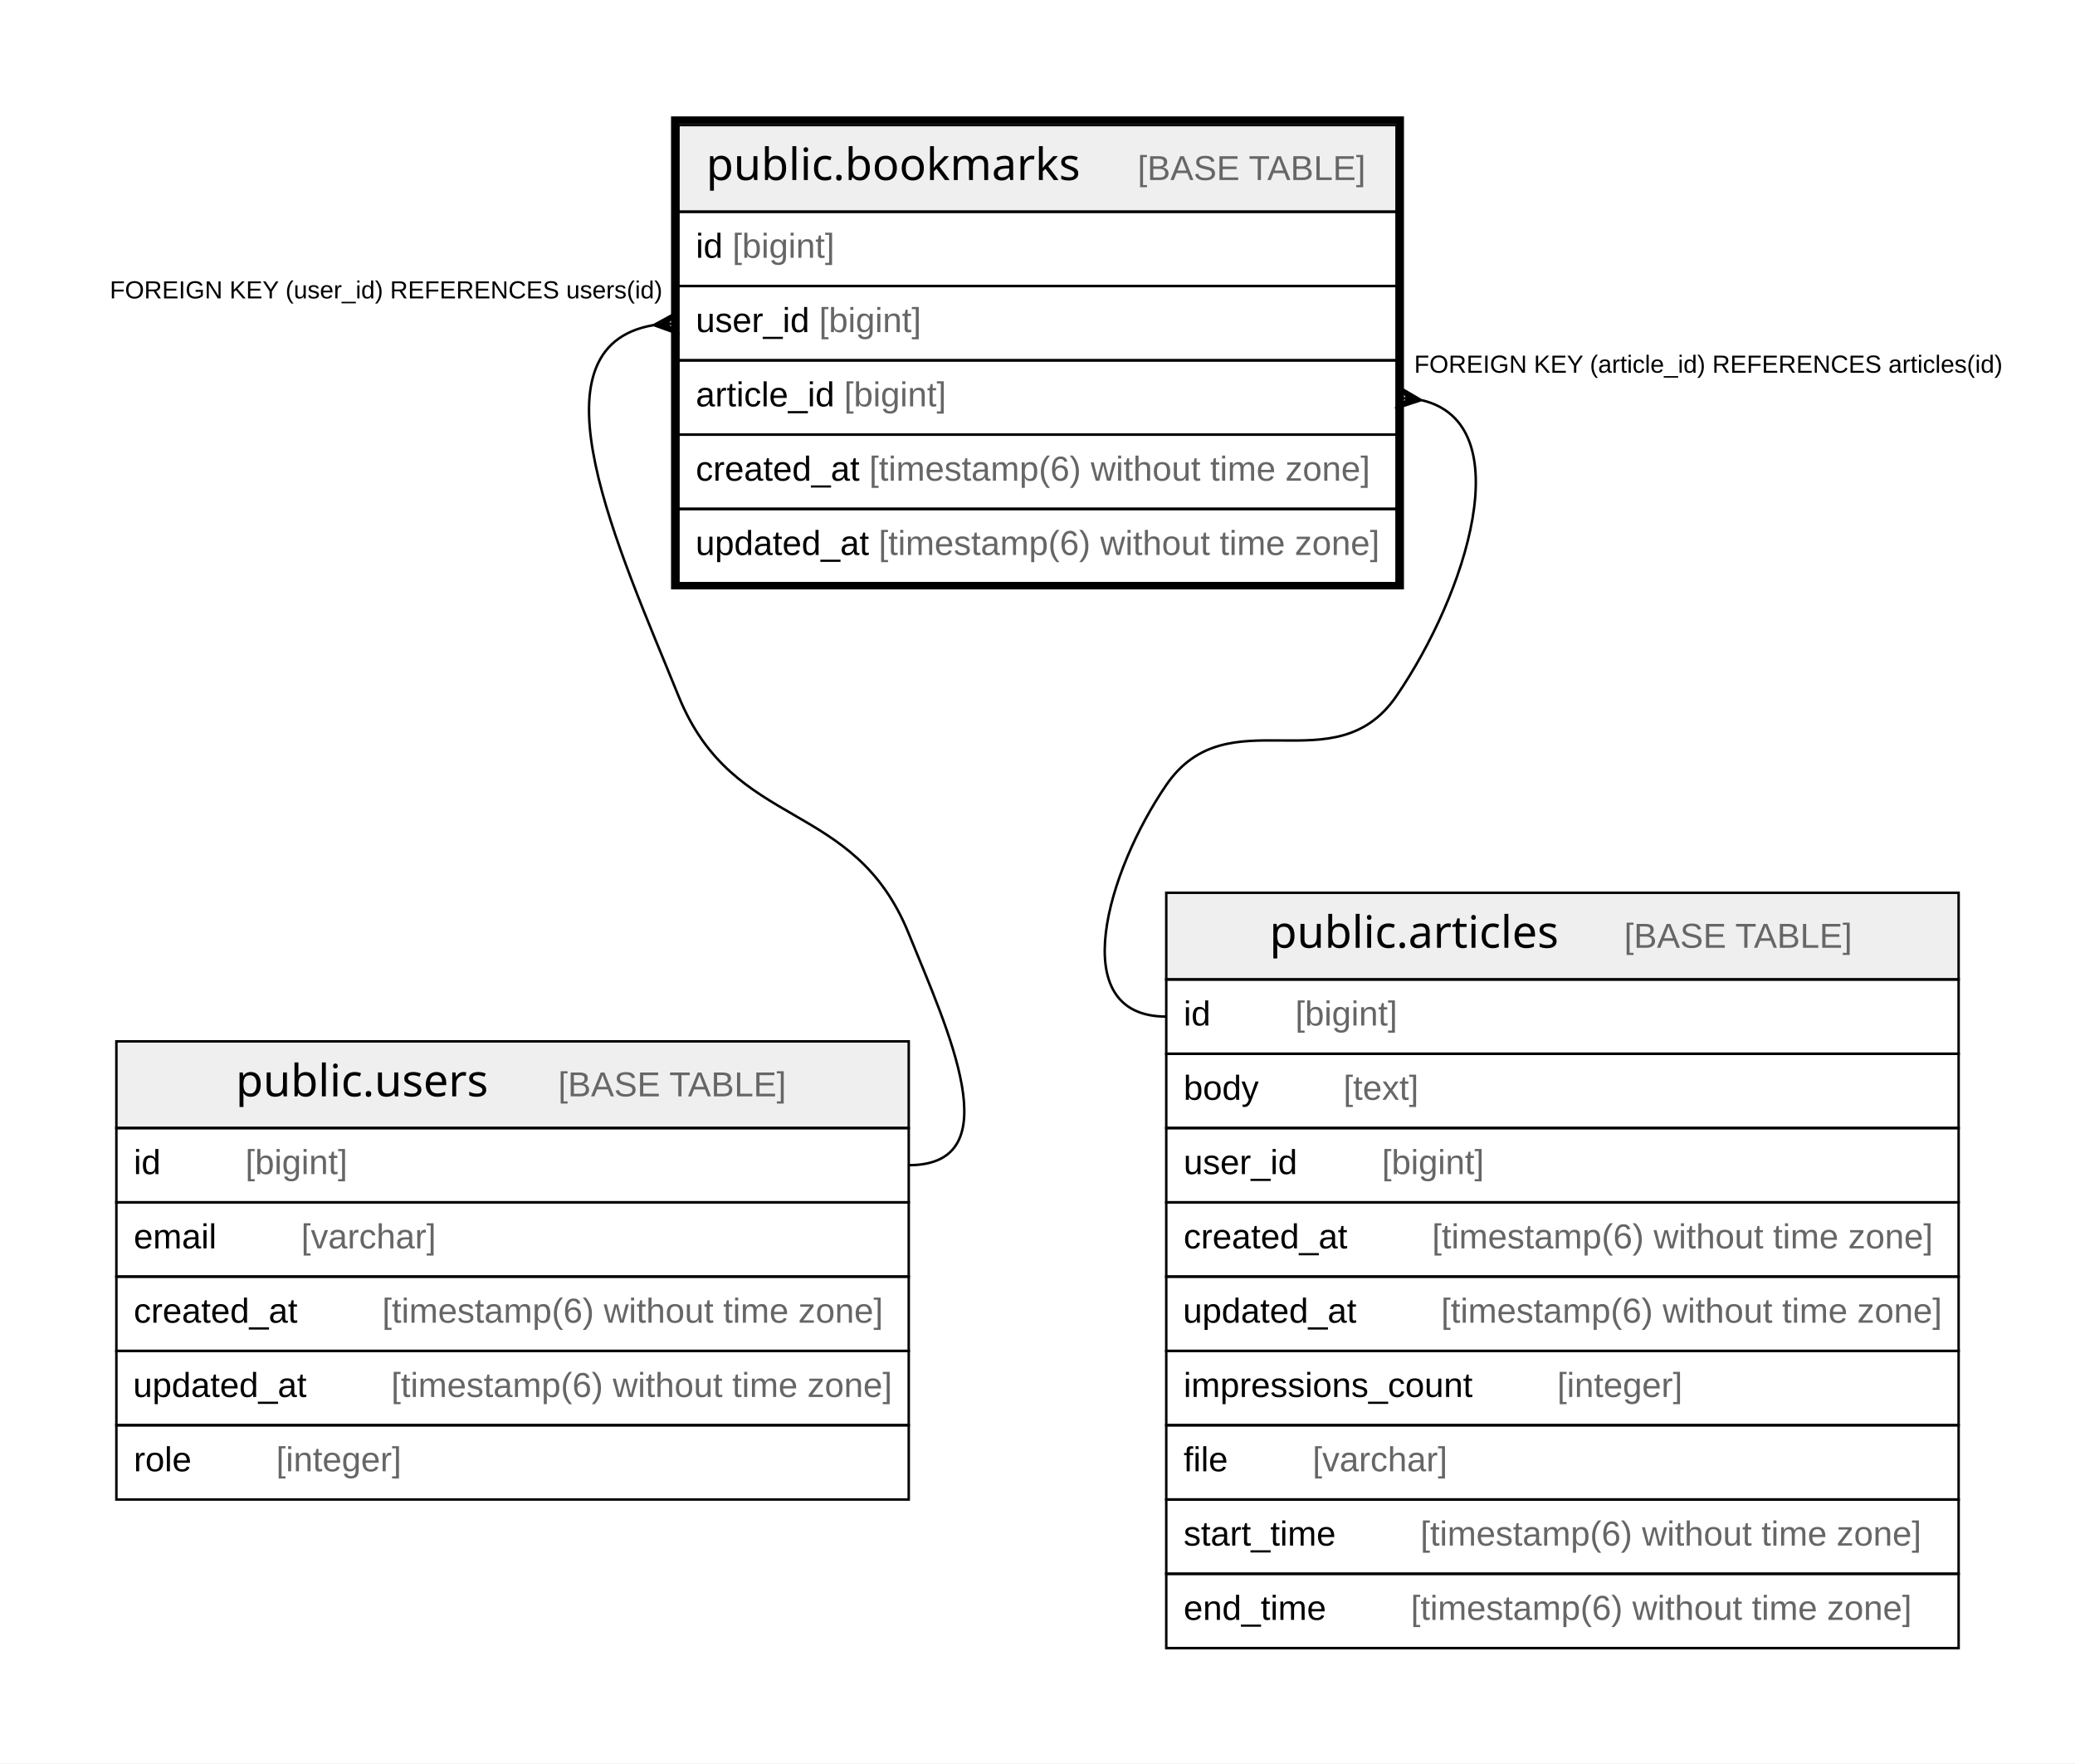
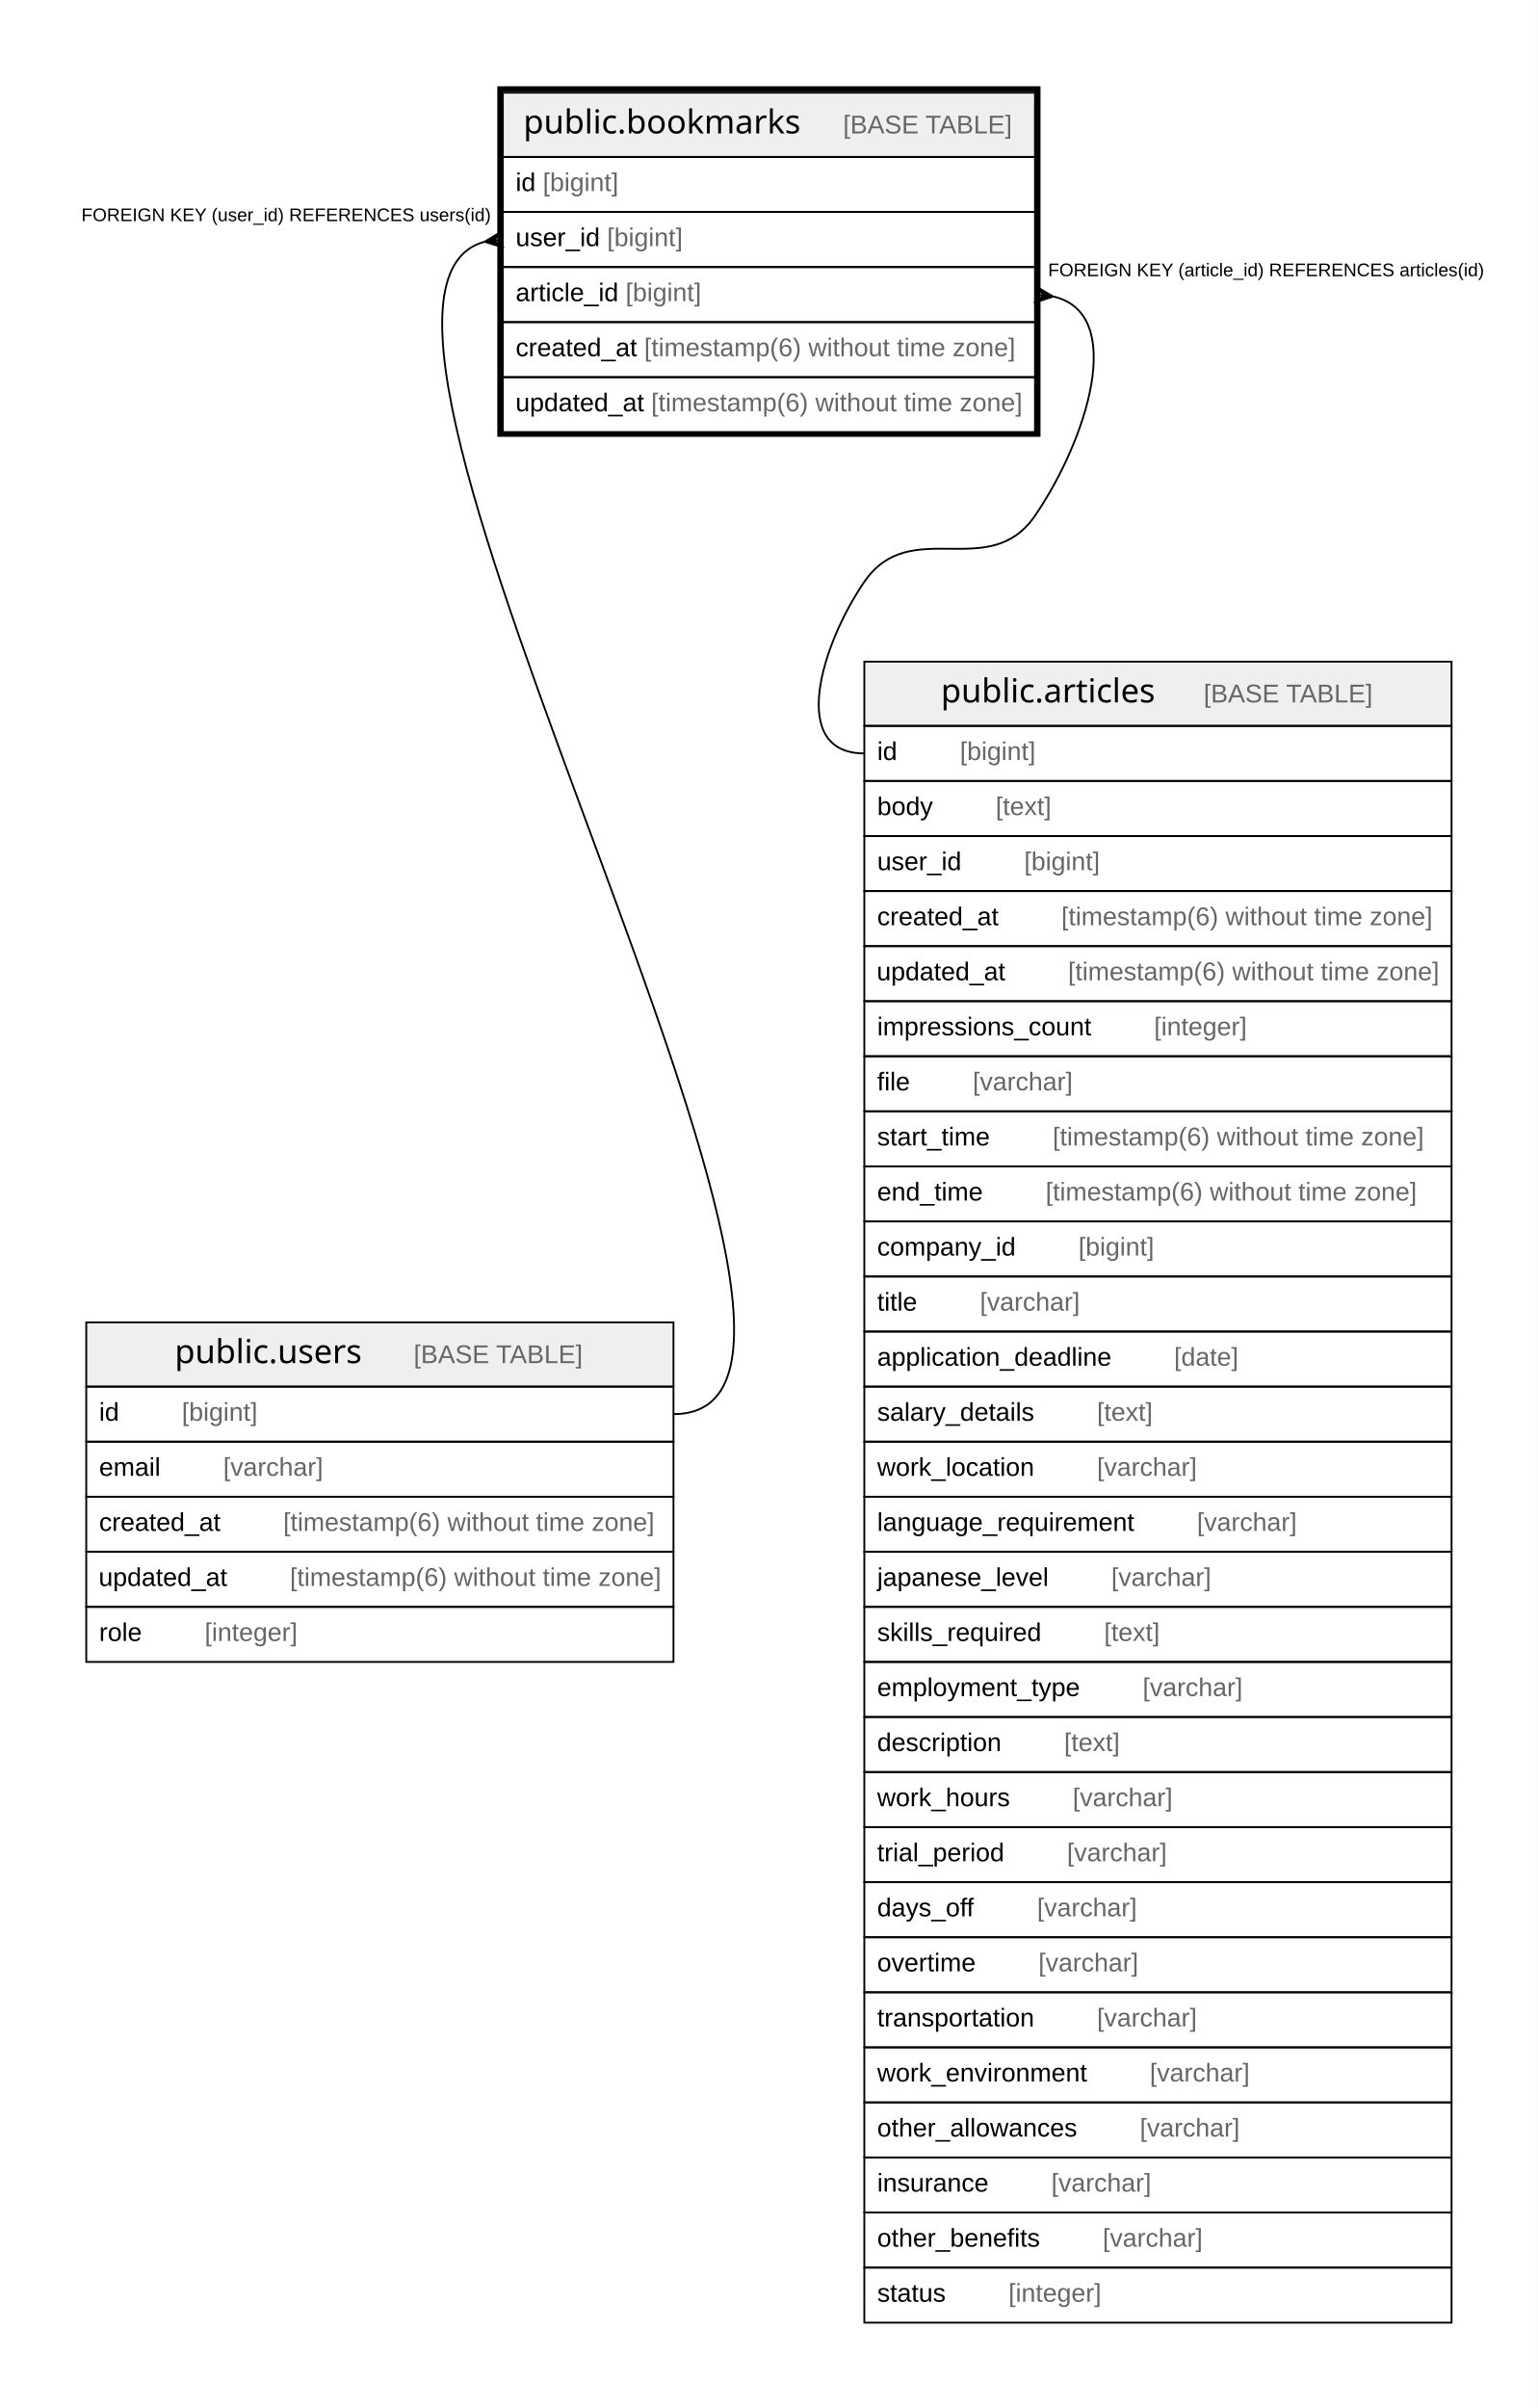
- <svg xmlns="http://www.w3.org/2000/svg" width="838pt" height="712pt" viewBox="0.00 0.00 838.00 712.00">
-   <g id="graph0" class="graph" transform="scale(1 1) rotate(0) translate(4 708)">
-     <polygon fill="#ffffff" stroke="transparent" points="-4,4 -4,-708 834,-708 834,4 -4,4" />
+ <svg xmlns="http://www.w3.org/2000/svg" width="838pt" height="1312pt" viewBox="0.00 0.00 838.00 1312.00">
+   <g id="graph0" class="graph" transform="scale(1 1) rotate(0) translate(4 1308)">
+     <polygon fill="#ffffff" stroke="transparent" points="-4,4 -4,-1308 834,-1308 834,4 -4,4" />
    <g id="node1" class="node">
-       <polygon fill="#efefef" stroke="transparent" points="270,-622.5 270,-657.5 560,-657.5 560,-622.5 270,-622.5" />
-       <polygon fill="none" stroke="#000000" points="270,-622.5 270,-657.5 560,-657.5 560,-622.5 270,-622.5" />
-       <text text-anchor="start" x="281.207" y="-635.3" font-family="Arial Bold" font-size="18.00" fill="#000000">public.bookmarks</text>
-       <text text-anchor="start" x="421.225" y="-635.3" font-family="Arial" font-size="14.00" fill="#000000">    </text>
-       <text text-anchor="start" x="455.43" y="-635.3" font-family="Arial" font-size="14.00" fill="#666666">[BASE TABLE]</text>
-       <polygon fill="none" stroke="#000000" points="270,-592.5 270,-622.5 560,-622.5 560,-592.5 270,-592.5" />
-       <text text-anchor="start" x="277" y="-603.9" font-family="Arial" font-size="14.00" fill="#000000">id </text>
-       <text text-anchor="start" x="291.78" y="-603.9" font-family="Arial" font-size="14.00" fill="#666666">[bigint]</text>
-       <polygon fill="none" stroke="#000000" points="270,-562.5 270,-592.5 560,-592.5 560,-562.5 270,-562.5" />
-       <text text-anchor="start" x="277" y="-573.9" font-family="Arial" font-size="14.00" fill="#000000">user_id </text>
-       <text text-anchor="start" x="326.788" y="-573.9" font-family="Arial" font-size="14.00" fill="#666666">[bigint]</text>
-       <polygon fill="none" stroke="#000000" points="270,-532.5 270,-562.5 560,-562.5 560,-532.5 270,-532.5" />
-       <text text-anchor="start" x="277" y="-543.9" font-family="Arial" font-size="14.00" fill="#000000">article_id </text>
-       <text text-anchor="start" x="336.892" y="-543.9" font-family="Arial" font-size="14.00" fill="#666666">[bigint]</text>
-       <polygon fill="none" stroke="#000000" points="270,-502.5 270,-532.5 560,-532.5 560,-502.5 270,-502.5" />
-       <text text-anchor="start" x="277" y="-513.9" font-family="Arial" font-size="14.00" fill="#000000">created_at </text>
-       <text text-anchor="start" x="347.028" y="-513.9" font-family="Arial" font-size="14.00" fill="#666666">[timestamp(6) without time zone]</text>
-       <polygon fill="none" stroke="#000000" points="270,-472.5 270,-502.5 560,-502.5 560,-472.5 270,-472.5" />
-       <text text-anchor="start" x="276.912" y="-483.9" font-family="Arial" font-size="14.00" fill="#000000">updated_at </text>
-       <text text-anchor="start" x="350.844" y="-483.9" font-family="Arial" font-size="14.00" fill="#666666">[timestamp(6) without time zone]</text>
-       <polygon fill="none" stroke="#000000" stroke-width="3" points="268.5,-471.5 268.5,-659.5 561.5,-659.5 561.5,-471.5 268.5,-471.5" />
+       <polygon fill="#efefef" stroke="transparent" points="270,-1222.5 270,-1257.5 560,-1257.5 560,-1222.5 270,-1222.5" />
+       <polygon fill="none" stroke="#000000" points="270,-1222.5 270,-1257.5 560,-1257.5 560,-1222.5 270,-1222.5" />
+       <text text-anchor="start" x="281.207" y="-1235.3" font-family="Arial Bold" font-size="18.00" fill="#000000">public.bookmarks</text>
+       <text text-anchor="start" x="421.225" y="-1235.3" font-family="Arial" font-size="14.00" fill="#000000">    </text>
+       <text text-anchor="start" x="455.43" y="-1235.3" font-family="Arial" font-size="14.00" fill="#666666">[BASE TABLE]</text>
+       <polygon fill="none" stroke="#000000" points="270,-1192.5 270,-1222.5 560,-1222.5 560,-1192.5 270,-1192.5" />
+       <text text-anchor="start" x="277" y="-1203.9" font-family="Arial" font-size="14.00" fill="#000000">id </text>
+       <text text-anchor="start" x="291.78" y="-1203.9" font-family="Arial" font-size="14.00" fill="#666666">[bigint]</text>
+       <polygon fill="none" stroke="#000000" points="270,-1162.5 270,-1192.5 560,-1192.5 560,-1162.5 270,-1162.5" />
+       <text text-anchor="start" x="277" y="-1173.9" font-family="Arial" font-size="14.00" fill="#000000">user_id </text>
+       <text text-anchor="start" x="326.788" y="-1173.9" font-family="Arial" font-size="14.00" fill="#666666">[bigint]</text>
+       <polygon fill="none" stroke="#000000" points="270,-1132.5 270,-1162.5 560,-1162.5 560,-1132.5 270,-1132.5" />
+       <text text-anchor="start" x="277" y="-1143.9" font-family="Arial" font-size="14.00" fill="#000000">article_id </text>
+       <text text-anchor="start" x="336.892" y="-1143.9" font-family="Arial" font-size="14.00" fill="#666666">[bigint]</text>
+       <polygon fill="none" stroke="#000000" points="270,-1102.5 270,-1132.5 560,-1132.5 560,-1102.5 270,-1102.5" />
+       <text text-anchor="start" x="277" y="-1113.9" font-family="Arial" font-size="14.00" fill="#000000">created_at </text>
+       <text text-anchor="start" x="347.028" y="-1113.9" font-family="Arial" font-size="14.00" fill="#666666">[timestamp(6) without time zone]</text>
+       <polygon fill="none" stroke="#000000" points="270,-1072.5 270,-1102.5 560,-1102.5 560,-1072.5 270,-1072.5" />
+       <text text-anchor="start" x="276.912" y="-1083.9" font-family="Arial" font-size="14.00" fill="#000000">updated_at </text>
+       <text text-anchor="start" x="350.844" y="-1083.9" font-family="Arial" font-size="14.00" fill="#666666">[timestamp(6) without time zone]</text>
+       <polygon fill="none" stroke="#000000" stroke-width="3" points="268.5,-1071.5 268.5,-1259.5 561.5,-1259.5 561.5,-1071.5 268.5,-1071.5" />
    </g>
    <g id="node2" class="node">
-       <polygon fill="#efefef" stroke="transparent" points="43,-252.5 43,-287.5 363,-287.5 363,-252.5 43,-252.5" />
-       <polygon fill="none" stroke="#000000" points="43,-252.5 43,-287.5 363,-287.5 363,-252.5 43,-252.5" />
-       <text text-anchor="start" x="91.209" y="-265.3" font-family="Arial Bold" font-size="18.00" fill="#000000">public.users</text>
-       <text text-anchor="start" x="187.223" y="-265.3" font-family="Arial" font-size="14.00" fill="#000000">    </text>
-       <text text-anchor="start" x="221.428" y="-265.3" font-family="Arial" font-size="14.00" fill="#666666">[BASE TABLE]</text>
-       <polygon fill="none" stroke="#000000" points="43,-222.5 43,-252.5 363,-252.5 363,-222.5 43,-222.5" />
-       <text text-anchor="start" x="50" y="-233.9" font-family="Arial" font-size="14.00" fill="#000000">id    </text>
-       <text text-anchor="start" x="95.094" y="-233.9" font-family="Arial" font-size="14.00" fill="#666666">[bigint]</text>
-       <polygon fill="none" stroke="#000000" points="43,-192.5 43,-222.5 363,-222.5 363,-192.5 43,-192.5" />
-       <text text-anchor="start" x="50" y="-203.9" font-family="Arial" font-size="14.00" fill="#000000">email    </text>
-       <text text-anchor="start" x="117.644" y="-203.9" font-family="Arial" font-size="14.00" fill="#666666">[varchar]</text>
-       <polygon fill="none" stroke="#000000" points="43,-162.5 43,-192.5 363,-192.5 363,-162.5 43,-162.5" />
-       <text text-anchor="start" x="50" y="-173.9" font-family="Arial" font-size="14.00" fill="#000000">created_at    </text>
-       <text text-anchor="start" x="150.342" y="-173.9" font-family="Arial" font-size="14.00" fill="#666666">[timestamp(6) without time zone]</text>
-       <polygon fill="none" stroke="#000000" points="43,-132.5 43,-162.5 363,-162.5 363,-132.5 43,-132.5" />
-       <text text-anchor="start" x="49.755" y="-143.9" font-family="Arial" font-size="14.00" fill="#000000">updated_at    </text>
-       <text text-anchor="start" x="154.001" y="-143.9" font-family="Arial" font-size="14.00" fill="#666666">[timestamp(6) without time zone]</text>
-       <polygon fill="none" stroke="#000000" points="43,-102.5 43,-132.5 363,-132.5 363,-102.5 43,-102.5" />
-       <text text-anchor="start" x="50" y="-113.9" font-family="Arial" font-size="14.00" fill="#000000">role    </text>
-       <text text-anchor="start" x="107.537" y="-113.9" font-family="Arial" font-size="14.00" fill="#666666">[integer]</text>
+       <polygon fill="#efefef" stroke="transparent" points="43,-552.5 43,-587.5 363,-587.5 363,-552.5 43,-552.5" />
+       <polygon fill="none" stroke="#000000" points="43,-552.5 43,-587.5 363,-587.5 363,-552.5 43,-552.5" />
+       <text text-anchor="start" x="91.209" y="-565.3" font-family="Arial Bold" font-size="18.00" fill="#000000">public.users</text>
+       <text text-anchor="start" x="187.223" y="-565.3" font-family="Arial" font-size="14.00" fill="#000000">    </text>
+       <text text-anchor="start" x="221.428" y="-565.3" font-family="Arial" font-size="14.00" fill="#666666">[BASE TABLE]</text>
+       <polygon fill="none" stroke="#000000" points="43,-522.5 43,-552.5 363,-552.5 363,-522.5 43,-522.5" />
+       <text text-anchor="start" x="50" y="-533.9" font-family="Arial" font-size="14.00" fill="#000000">id    </text>
+       <text text-anchor="start" x="95.094" y="-533.9" font-family="Arial" font-size="14.00" fill="#666666">[bigint]</text>
+       <polygon fill="none" stroke="#000000" points="43,-492.5 43,-522.5 363,-522.5 363,-492.5 43,-492.5" />
+       <text text-anchor="start" x="50" y="-503.9" font-family="Arial" font-size="14.00" fill="#000000">email    </text>
+       <text text-anchor="start" x="117.644" y="-503.9" font-family="Arial" font-size="14.00" fill="#666666">[varchar]</text>
+       <polygon fill="none" stroke="#000000" points="43,-462.5 43,-492.5 363,-492.5 363,-462.5 43,-462.5" />
+       <text text-anchor="start" x="50" y="-473.9" font-family="Arial" font-size="14.00" fill="#000000">created_at    </text>
+       <text text-anchor="start" x="150.342" y="-473.9" font-family="Arial" font-size="14.00" fill="#666666">[timestamp(6) without time zone]</text>
+       <polygon fill="none" stroke="#000000" points="43,-432.5 43,-462.5 363,-462.5 363,-432.5 43,-432.5" />
+       <text text-anchor="start" x="49.755" y="-443.9" font-family="Arial" font-size="14.00" fill="#000000">updated_at    </text>
+       <text text-anchor="start" x="154.001" y="-443.9" font-family="Arial" font-size="14.00" fill="#666666">[timestamp(6) without time zone]</text>
+       <polygon fill="none" stroke="#000000" points="43,-402.5 43,-432.5 363,-432.5 363,-402.5 43,-402.5" />
+       <text text-anchor="start" x="50" y="-413.9" font-family="Arial" font-size="14.00" fill="#000000">role    </text>
+       <text text-anchor="start" x="107.537" y="-413.9" font-family="Arial" font-size="14.00" fill="#666666">[integer]</text>
    </g>
    <g id="edge1" class="edge">
-       <path fill="none" stroke="#000000" d="M259.981,-576.725C207.631,-567.899 246.267,-485.608 270,-427 292.297,-371.939 340.703,-386.061 363,-331 378.597,-292.483 404.556,-237.5 363,-237.5" />
-       <polygon fill="#000000" stroke="#000000" points="260.03,-576.729 269.653,-581.987 265.015,-577.114 270,-577.5 270,-577.5 270,-577.5 265.015,-577.114 270.347,-573.013 260.03,-576.729 260.03,-576.729" />
-       <text text-anchor="start" x="40.334" y="-587.5" font-family="Arial" font-size="10.00" fill="#000000">FOREIGN KEY (user_id) REFERENCES users(id)</text>
+       <path fill="none" stroke="#000000" d="M260.05,-1176.283C145.265,-1145.413 503.067,-537.5 363,-537.5" />
+       <polygon fill="#000000" stroke="#000000" points="260.074,-1176.286 269.454,-1181.967 265.037,-1176.893 270,-1177.5 270,-1177.5 270,-1177.5 265.037,-1176.893 270.546,-1173.033 260.074,-1176.286 260.074,-1176.286" />
+       <text text-anchor="start" x="40.334" y="-1187.5" font-family="Arial" font-size="10.00" fill="#000000">FOREIGN KEY (user_id) REFERENCES users(id)</text>
    </g>
    <g id="node3" class="node">
-       <polygon fill="#efefef" stroke="transparent" points="467,-312.5 467,-347.5 787,-347.5 787,-312.5 467,-312.5" />
-       <polygon fill="none" stroke="#000000" points="467,-312.5 467,-347.5 787,-347.5 787,-312.5 467,-312.5" />
-       <text text-anchor="start" x="508.714" y="-325.3" font-family="Arial Bold" font-size="18.00" fill="#000000">public.articles</text>
-       <text text-anchor="start" x="617.718" y="-325.3" font-family="Arial" font-size="14.00" fill="#000000">    </text>
-       <text text-anchor="start" x="651.923" y="-325.3" font-family="Arial" font-size="14.00" fill="#666666">[BASE TABLE]</text>
+       <polygon fill="#efefef" stroke="transparent" points="467,-912.5 467,-947.5 787,-947.5 787,-912.5 467,-912.5" />
+       <polygon fill="none" stroke="#000000" points="467,-912.5 467,-947.5 787,-947.5 787,-912.5 467,-912.5" />
+       <text text-anchor="start" x="508.714" y="-925.3" font-family="Arial Bold" font-size="18.00" fill="#000000">public.articles</text>
+       <text text-anchor="start" x="617.718" y="-925.3" font-family="Arial" font-size="14.00" fill="#000000">    </text>
+       <text text-anchor="start" x="651.923" y="-925.3" font-family="Arial" font-size="14.00" fill="#666666">[BASE TABLE]</text>
+       <polygon fill="none" stroke="#000000" points="467,-882.5 467,-912.5 787,-912.5 787,-882.5 467,-882.5" />
+       <text text-anchor="start" x="474" y="-893.9" font-family="Arial" font-size="14.00" fill="#000000">id    </text>
+       <text text-anchor="start" x="519.094" y="-893.9" font-family="Arial" font-size="14.00" fill="#666666">[bigint]</text>
+       <polygon fill="none" stroke="#000000" points="467,-852.5 467,-882.5 787,-882.5 787,-852.5 467,-852.5" />
+       <text text-anchor="start" x="474" y="-863.9" font-family="Arial" font-size="14.00" fill="#000000">body    </text>
+       <text text-anchor="start" x="538.553" y="-863.9" font-family="Arial" font-size="14.00" fill="#666666">[text]</text>
+       <polygon fill="none" stroke="#000000" points="467,-822.5 467,-852.5 787,-852.5 787,-822.5 467,-822.5" />
+       <text text-anchor="start" x="474" y="-833.9" font-family="Arial" font-size="14.00" fill="#000000">user_id    </text>
+       <text text-anchor="start" x="554.102" y="-833.9" font-family="Arial" font-size="14.00" fill="#666666">[bigint]</text>
+       <polygon fill="none" stroke="#000000" points="467,-792.5 467,-822.5 787,-822.5 787,-792.5 467,-792.5" />
+       <text text-anchor="start" x="474" y="-803.9" font-family="Arial" font-size="14.00" fill="#000000">created_at    </text>
+       <text text-anchor="start" x="574.342" y="-803.9" font-family="Arial" font-size="14.00" fill="#666666">[timestamp(6) without time zone]</text>
+       <polygon fill="none" stroke="#000000" points="467,-762.5 467,-792.5 787,-792.5 787,-762.5 467,-762.5" />
+       <text text-anchor="start" x="473.755" y="-773.9" font-family="Arial" font-size="14.00" fill="#000000">updated_at    </text>
+       <text text-anchor="start" x="578.001" y="-773.9" font-family="Arial" font-size="14.00" fill="#666666">[timestamp(6) without time zone]</text>
+       <polygon fill="none" stroke="#000000" points="467,-732.5 467,-762.5 787,-762.5 787,-732.5 467,-732.5" />
+       <text text-anchor="start" x="474" y="-743.9" font-family="Arial" font-size="14.00" fill="#000000">impressions_count    </text>
+       <text text-anchor="start" x="624.891" y="-743.9" font-family="Arial" font-size="14.00" fill="#666666">[integer]</text>
+       <polygon fill="none" stroke="#000000" points="467,-702.5 467,-732.5 787,-732.5 787,-702.5 467,-702.5" />
+       <text text-anchor="start" x="474" y="-713.9" font-family="Arial" font-size="14.00" fill="#000000">file    </text>
+       <text text-anchor="start" x="526.091" y="-713.9" font-family="Arial" font-size="14.00" fill="#666666">[varchar]</text>
+       <polygon fill="none" stroke="#000000" points="467,-672.5 467,-702.5 787,-702.5 787,-672.5 467,-672.5" />
+       <text text-anchor="start" x="474" y="-683.9" font-family="Arial" font-size="14.00" fill="#000000">start_time    </text>
+       <text text-anchor="start" x="569.652" y="-683.9" font-family="Arial" font-size="14.00" fill="#666666">[timestamp(6) without time zone]</text>
+       <polygon fill="none" stroke="#000000" points="467,-642.5 467,-672.5 787,-672.5 787,-642.5 467,-642.5" />
+       <text text-anchor="start" x="474" y="-653.9" font-family="Arial" font-size="14.00" fill="#000000">end_time    </text>
+       <text text-anchor="start" x="565.776" y="-653.9" font-family="Arial" font-size="14.00" fill="#666666">[timestamp(6) without time zone]</text>
+       <polygon fill="none" stroke="#000000" points="467,-612.5 467,-642.5 787,-642.5 787,-612.5 467,-612.5" />
+       <text text-anchor="start" x="474" y="-623.9" font-family="Arial" font-size="14.00" fill="#000000">company_id    </text>
+       <text text-anchor="start" x="583.668" y="-623.9" font-family="Arial" font-size="14.00" fill="#666666">[bigint]</text>
+       <polygon fill="none" stroke="#000000" points="467,-582.5 467,-612.5 787,-612.5 787,-582.5 467,-582.5" />
+       <text text-anchor="start" x="474" y="-593.9" font-family="Arial" font-size="14.00" fill="#000000">title    </text>
+       <text text-anchor="start" x="529.982" y="-593.9" font-family="Arial" font-size="14.00" fill="#666666">[varchar]</text>
+       <polygon fill="none" stroke="#000000" points="467,-552.5 467,-582.5 787,-582.5 787,-552.5 467,-552.5" />
+       <text text-anchor="start" x="474" y="-563.9" font-family="Arial" font-size="14.00" fill="#000000">application_deadline    </text>
+       <text text-anchor="start" x="635.802" y="-563.9" font-family="Arial" font-size="14.00" fill="#666666">[date]</text>
+       <polygon fill="none" stroke="#000000" points="467,-522.5 467,-552.5 787,-552.5 787,-522.5 467,-522.5" />
+       <text text-anchor="start" x="474" y="-533.9" font-family="Arial" font-size="14.00" fill="#000000">salary_details    </text>
+       <text text-anchor="start" x="593.771" y="-533.9" font-family="Arial" font-size="14.00" fill="#666666">[text]</text>
+       <polygon fill="none" stroke="#000000" points="467,-492.5 467,-522.5 787,-522.5 787,-492.5 467,-492.5" />
+       <text text-anchor="start" x="474" y="-503.9" font-family="Arial" font-size="14.00" fill="#000000">work_location    </text>
+       <text text-anchor="start" x="593.771" y="-503.9" font-family="Arial" font-size="14.00" fill="#666666">[varchar]</text>
+       <polygon fill="none" stroke="#000000" points="467,-462.5 467,-492.5 787,-492.5 787,-462.5 467,-462.5" />
+       <text text-anchor="start" x="474" y="-473.9" font-family="Arial" font-size="14.00" fill="#000000">language_requirement    </text>
+       <text text-anchor="start" x="648.247" y="-473.9" font-family="Arial" font-size="14.00" fill="#666666">[varchar]</text>
+       <polygon fill="none" stroke="#000000" points="467,-432.5 467,-462.5 787,-462.5 787,-432.5 467,-432.5" />
+       <text text-anchor="start" x="474" y="-443.9" font-family="Arial" font-size="14.00" fill="#000000">japanese_level    </text>
+       <text text-anchor="start" x="601.568" y="-443.9" font-family="Arial" font-size="14.00" fill="#666666">[varchar]</text>
+       <polygon fill="none" stroke="#000000" points="467,-402.5 467,-432.5 787,-432.5 787,-402.5 467,-402.5" />
+       <text text-anchor="start" x="474" y="-413.9" font-family="Arial" font-size="14.00" fill="#000000">skills_required    </text>
+       <text text-anchor="start" x="597.648" y="-413.9" font-family="Arial" font-size="14.00" fill="#666666">[text]</text>
+       <polygon fill="none" stroke="#000000" points="467,-372.5 467,-402.5 787,-402.5 787,-372.5 467,-372.5" />
+       <text text-anchor="start" x="474" y="-383.9" font-family="Arial" font-size="14.00" fill="#000000">employment_type    </text>
+       <text text-anchor="start" x="618.675" y="-383.9" font-family="Arial" font-size="14.00" fill="#666666">[varchar]</text>
+       <polygon fill="none" stroke="#000000" points="467,-342.5 467,-372.5 787,-372.5 787,-342.5 467,-342.5" />
+       <text text-anchor="start" x="474" y="-353.9" font-family="Arial" font-size="14.00" fill="#000000">description    </text>
+       <text text-anchor="start" x="575.882" y="-353.9" font-family="Arial" font-size="14.00" fill="#666666">[text]</text>
+       <polygon fill="none" stroke="#000000" points="467,-312.5 467,-342.5 787,-342.5 787,-312.5 467,-312.5" />
+       <text text-anchor="start" x="474" y="-323.9" font-family="Arial" font-size="14.00" fill="#000000">work_hours    </text>
+       <text text-anchor="start" x="580.546" y="-323.9" font-family="Arial" font-size="14.00" fill="#666666">[varchar]</text>
      <polygon fill="none" stroke="#000000" points="467,-282.5 467,-312.5 787,-312.5 787,-282.5 467,-282.5" />
-       <text text-anchor="start" x="474" y="-293.9" font-family="Arial" font-size="14.00" fill="#000000">id    </text>
-       <text text-anchor="start" x="519.094" y="-293.9" font-family="Arial" font-size="14.00" fill="#666666">[bigint]</text>
+       <text text-anchor="start" x="474" y="-293.9" font-family="Arial" font-size="14.00" fill="#000000">trial_period    </text>
+       <text text-anchor="start" x="577.432" y="-293.9" font-family="Arial" font-size="14.00" fill="#666666">[varchar]</text>
      <polygon fill="none" stroke="#000000" points="467,-252.5 467,-282.5 787,-282.5 787,-252.5 467,-252.5" />
-       <text text-anchor="start" x="474" y="-263.9" font-family="Arial" font-size="14.00" fill="#000000">body    </text>
-       <text text-anchor="start" x="538.553" y="-263.9" font-family="Arial" font-size="14.00" fill="#666666">[text]</text>
+       <text text-anchor="start" x="474" y="-263.9" font-family="Arial" font-size="14.00" fill="#000000">days_off    </text>
+       <text text-anchor="start" x="561.116" y="-263.9" font-family="Arial" font-size="14.00" fill="#666666">[varchar]</text>
      <polygon fill="none" stroke="#000000" points="467,-222.5 467,-252.5 787,-252.5 787,-222.5 467,-222.5" />
-       <text text-anchor="start" x="474" y="-233.9" font-family="Arial" font-size="14.00" fill="#000000">user_id    </text>
-       <text text-anchor="start" x="554.102" y="-233.9" font-family="Arial" font-size="14.00" fill="#666666">[bigint]</text>
+       <text text-anchor="start" x="474" y="-233.9" font-family="Arial" font-size="14.00" fill="#000000">overtime    </text>
+       <text text-anchor="start" x="561.871" y="-233.9" font-family="Arial" font-size="14.00" fill="#666666">[varchar]</text>
      <polygon fill="none" stroke="#000000" points="467,-192.5 467,-222.5 787,-222.5 787,-192.5 467,-192.5" />
-       <text text-anchor="start" x="474" y="-203.9" font-family="Arial" font-size="14.00" fill="#000000">created_at    </text>
-       <text text-anchor="start" x="574.342" y="-203.9" font-family="Arial" font-size="14.00" fill="#666666">[timestamp(6) without time zone]</text>
+       <text text-anchor="start" x="474" y="-203.9" font-family="Arial" font-size="14.00" fill="#000000">transportation    </text>
+       <text text-anchor="start" x="593.783" y="-203.9" font-family="Arial" font-size="14.00" fill="#666666">[varchar]</text>
      <polygon fill="none" stroke="#000000" points="467,-162.5 467,-192.5 787,-192.5 787,-162.5 467,-162.5" />
-       <text text-anchor="start" x="473.755" y="-173.9" font-family="Arial" font-size="14.00" fill="#000000">updated_at    </text>
-       <text text-anchor="start" x="578.001" y="-173.9" font-family="Arial" font-size="14.00" fill="#666666">[timestamp(6) without time zone]</text>
+       <text text-anchor="start" x="474" y="-173.9" font-family="Arial" font-size="14.00" fill="#000000">work_environment    </text>
+       <text text-anchor="start" x="622.551" y="-173.9" font-family="Arial" font-size="14.00" fill="#666666">[varchar]</text>
      <polygon fill="none" stroke="#000000" points="467,-132.5 467,-162.5 787,-162.5 787,-132.5 467,-132.5" />
-       <text text-anchor="start" x="474" y="-143.9" font-family="Arial" font-size="14.00" fill="#000000">impressions_count    </text>
-       <text text-anchor="start" x="624.891" y="-143.9" font-family="Arial" font-size="14.00" fill="#666666">[integer]</text>
+       <text text-anchor="start" x="474" y="-143.9" font-family="Arial" font-size="14.00" fill="#000000">other_allowances    </text>
+       <text text-anchor="start" x="617.119" y="-143.9" font-family="Arial" font-size="14.00" fill="#666666">[varchar]</text>
      <polygon fill="none" stroke="#000000" points="467,-102.5 467,-132.5 787,-132.5 787,-102.5 467,-102.5" />
-       <text text-anchor="start" x="474" y="-113.9" font-family="Arial" font-size="14.00" fill="#000000">file    </text>
-       <text text-anchor="start" x="526.091" y="-113.9" font-family="Arial" font-size="14.00" fill="#666666">[varchar]</text>
+       <text text-anchor="start" x="474" y="-113.9" font-family="Arial" font-size="14.00" fill="#000000">insurance    </text>
+       <text text-anchor="start" x="568.885" y="-113.9" font-family="Arial" font-size="14.00" fill="#666666">[varchar]</text>
      <polygon fill="none" stroke="#000000" points="467,-72.5 467,-102.5 787,-102.5 787,-72.5 467,-72.5" />
-       <text text-anchor="start" x="474" y="-83.9" font-family="Arial" font-size="14.00" fill="#000000">start_time    </text>
-       <text text-anchor="start" x="569.652" y="-83.9" font-family="Arial" font-size="14.00" fill="#666666">[timestamp(6) without time zone]</text>
+       <text text-anchor="start" x="474" y="-83.9" font-family="Arial" font-size="14.00" fill="#000000">other_benefits    </text>
+       <text text-anchor="start" x="596.905" y="-83.9" font-family="Arial" font-size="14.00" fill="#666666">[varchar]</text>
      <polygon fill="none" stroke="#000000" points="467,-42.5 467,-72.5 787,-72.5 787,-42.5 467,-42.5" />
-       <text text-anchor="start" x="474" y="-53.9" font-family="Arial" font-size="14.00" fill="#000000">end_time    </text>
-       <text text-anchor="start" x="565.776" y="-53.9" font-family="Arial" font-size="14.00" fill="#666666">[timestamp(6) without time zone]</text>
+       <text text-anchor="start" x="474" y="-53.9" font-family="Arial" font-size="14.00" fill="#000000">status    </text>
+       <text text-anchor="start" x="545.551" y="-53.9" font-family="Arial" font-size="14.00" fill="#666666">[integer]</text>
    </g>
    <g id="edge2" class="edge">
-       <path fill="none" stroke="#000000" d="M570.182,-546.406C610.247,-536.926 588.144,-468.073 560,-427 534.947,-390.438 492.053,-427.562 467,-391 443.511,-356.72 425.444,-297.5 467,-297.5" />
-       <polygon fill="#000000" stroke="#000000" points="569.943,-546.431 559.519,-543.026 564.971,-546.966 560,-547.5 560,-547.5 560,-547.5 564.971,-546.966 560.481,-551.974 569.943,-546.431 569.943,-546.431" />
-       <text text-anchor="start" x="567.117" y="-557.5" font-family="Arial" font-size="10.00" fill="#000000">FOREIGN KEY (article_id) REFERENCES articles(id)</text>
+       <path fill="none" stroke="#000000" d="M570.182,-1146.406C610.247,-1136.926 588.144,-1068.073 560,-1027 534.947,-990.438 492.053,-1027.562 467,-991 443.511,-956.72 425.444,-897.5 467,-897.5" />
+       <polygon fill="#000000" stroke="#000000" points="569.943,-1146.431 559.519,-1143.026 564.971,-1146.966 560,-1147.5 560,-1147.5 560,-1147.5 564.971,-1146.966 560.481,-1151.974 569.943,-1146.431 569.943,-1146.431" />
+       <text text-anchor="start" x="567.117" y="-1157.5" font-family="Arial" font-size="10.00" fill="#000000">FOREIGN KEY (article_id) REFERENCES articles(id)</text>
    </g>
  </g>
</svg>
